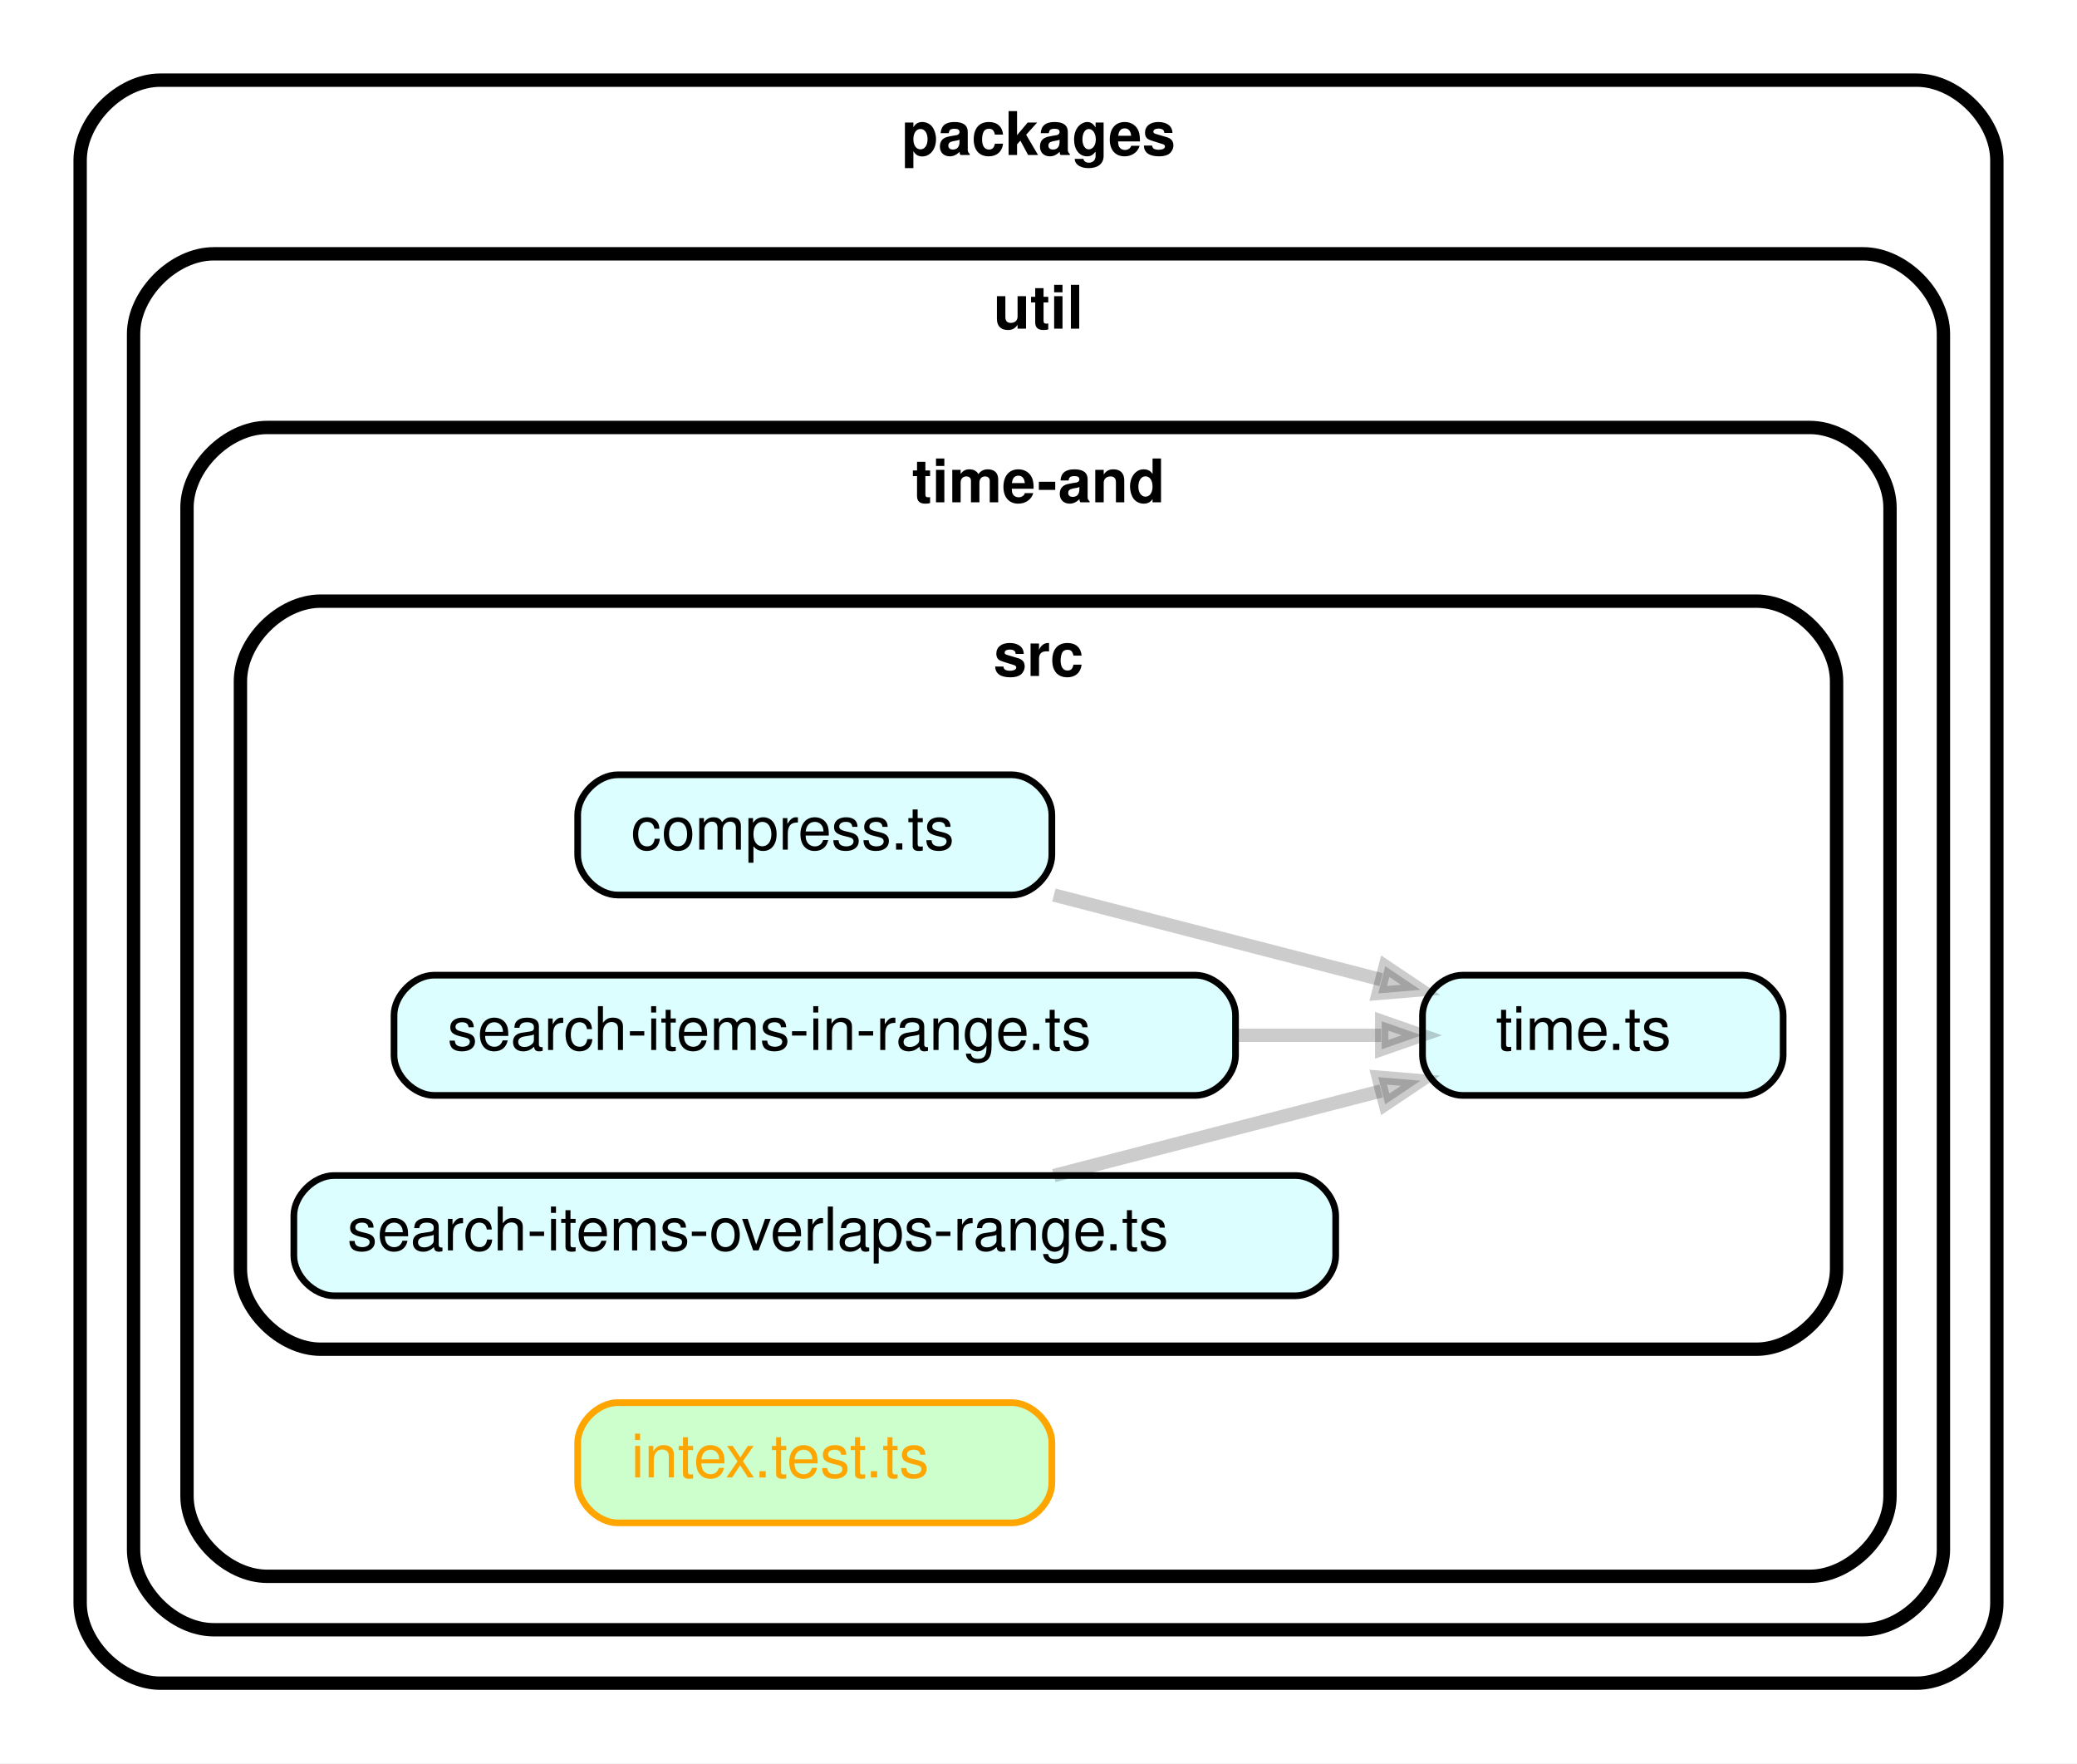
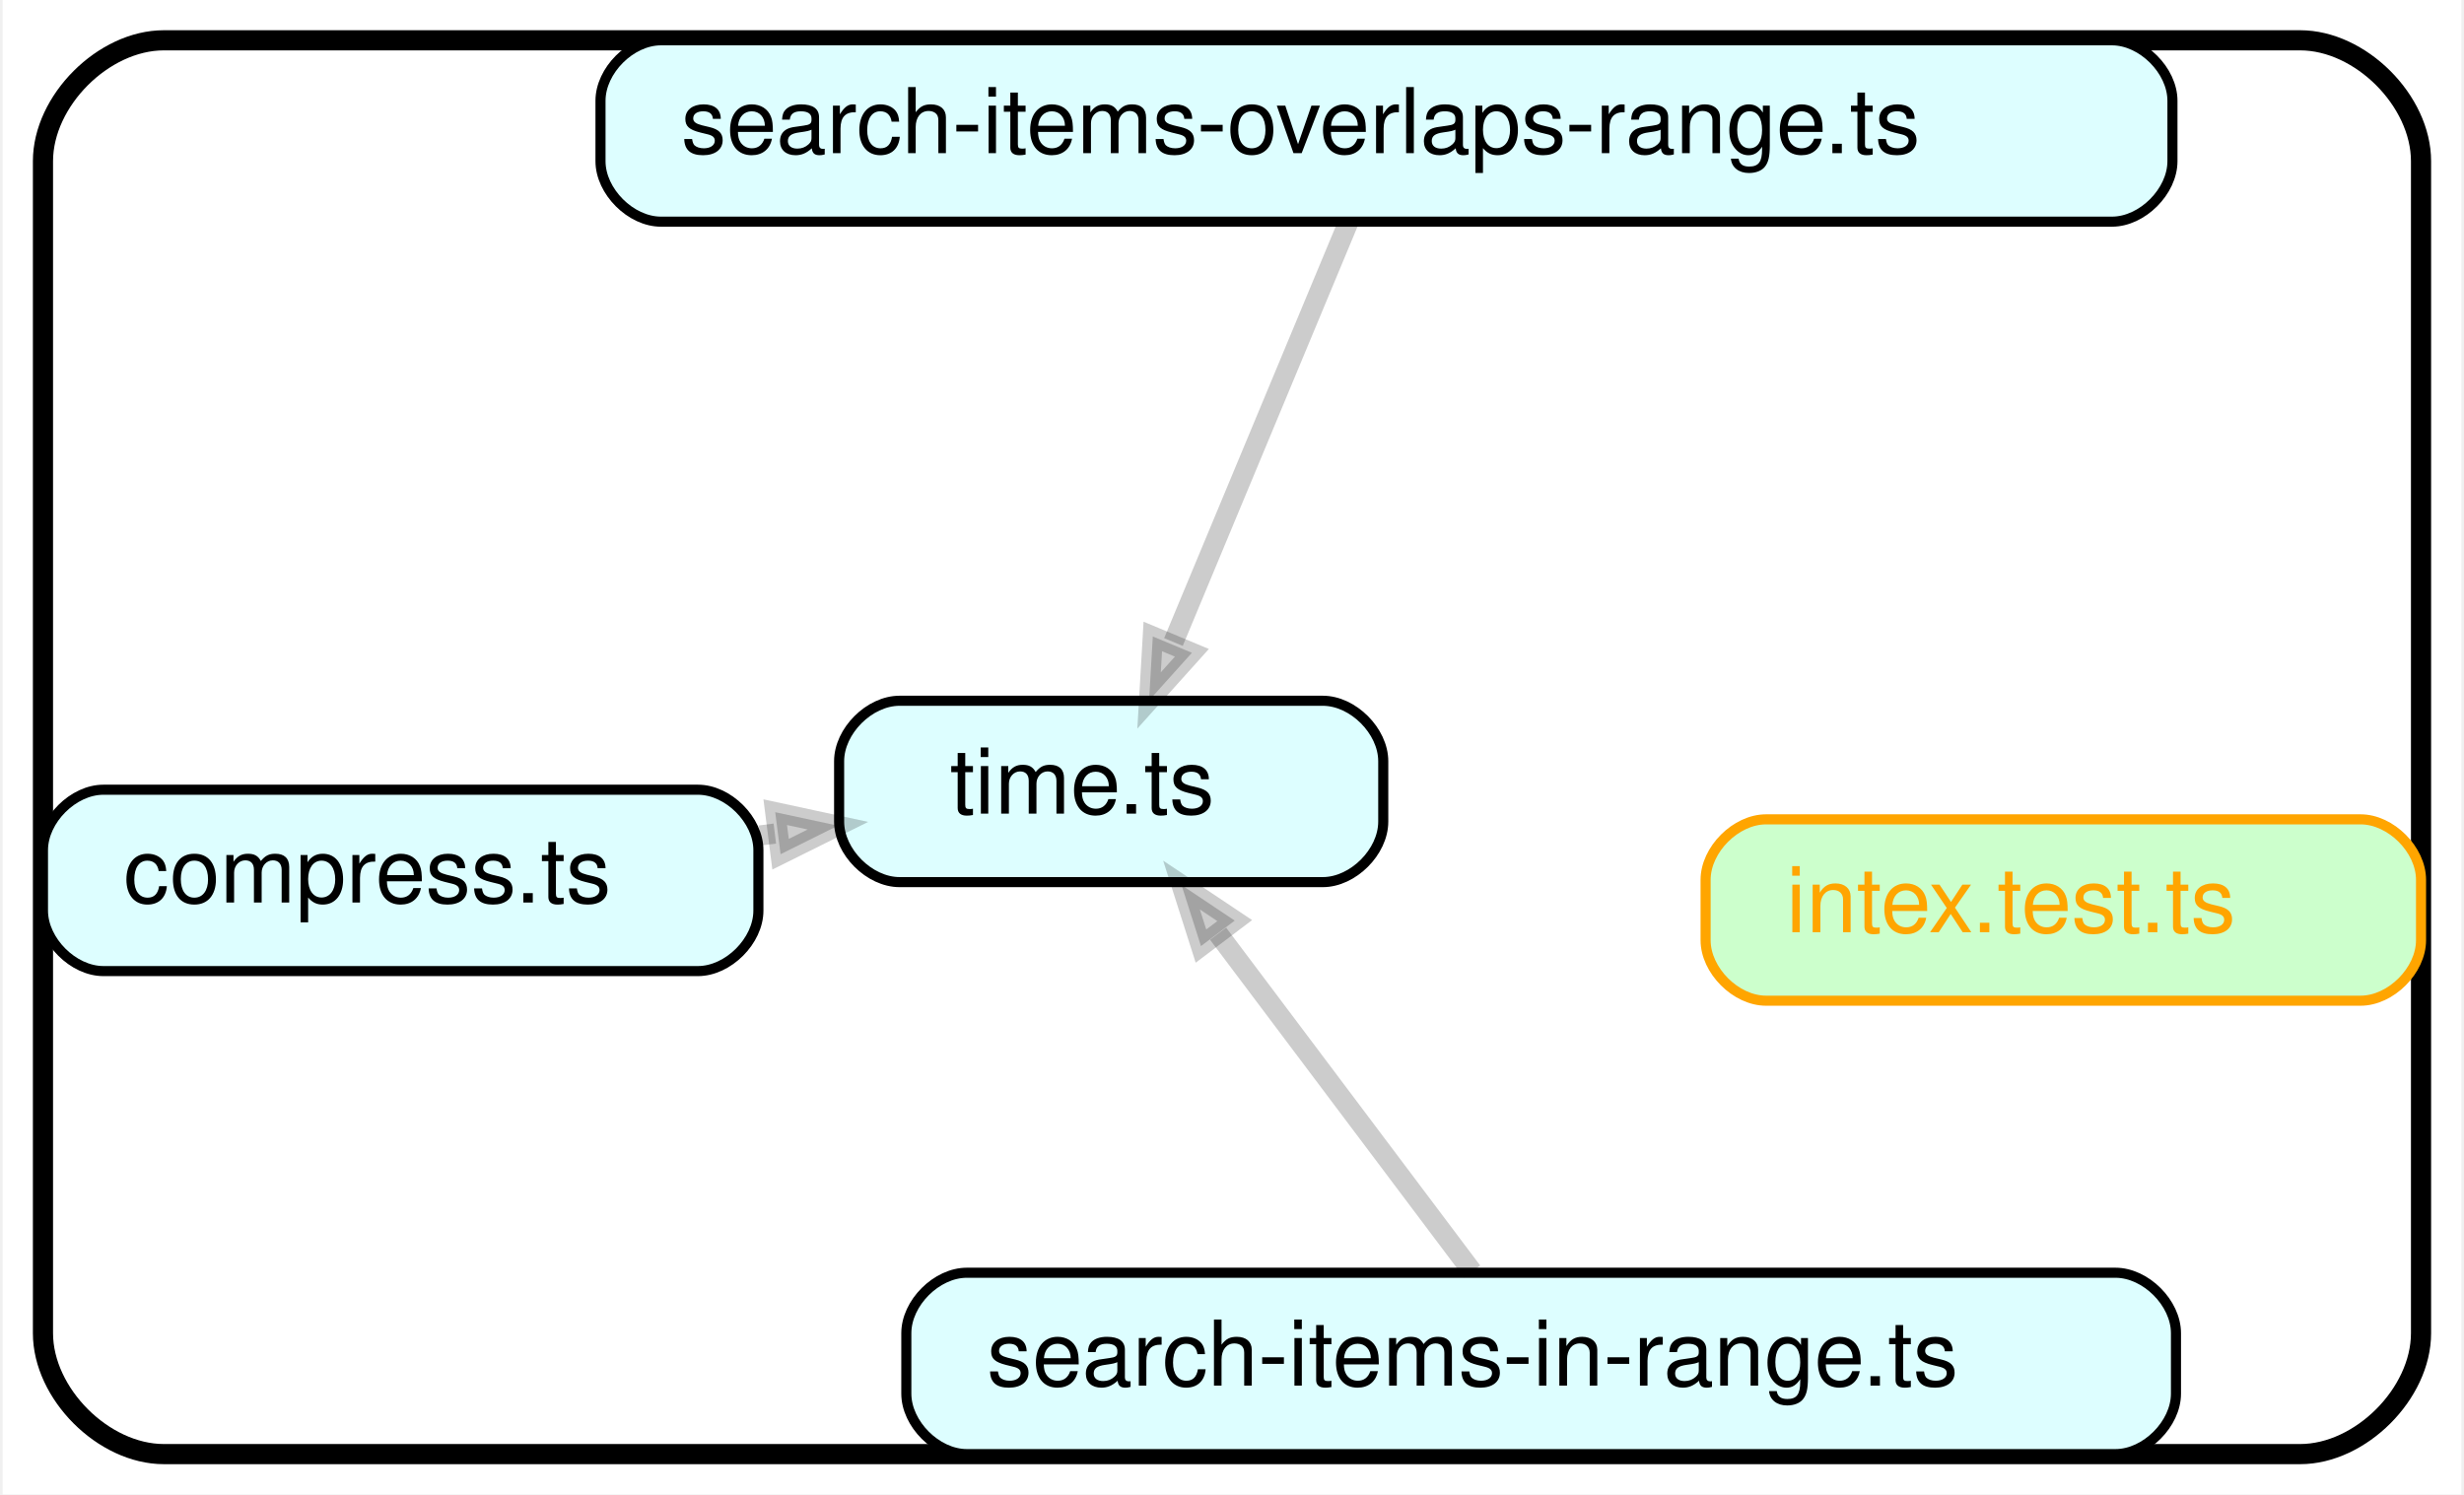
- <svg xmlns="http://www.w3.org/2000/svg" xmlns:xlink="http://www.w3.org/1999/xlink" width="311pt" height="264pt" viewBox="0.00 0.00 311.00 264.00">
-   <g id="graph0" class="graph" transform="scale(1 1) rotate(0) translate(4 260)">
-     <polygon fill="white" stroke="transparent" points="-4,4 -4,-260 307,-260 307,4 -4,4" />
+ <svg xmlns="http://www.w3.org/2000/svg" xmlns:xlink="http://www.w3.org/1999/xlink" width="244pt" height="148pt" viewBox="0.00 0.00 244.00 148.32">
+   <g id="graph0" class="graph" transform="scale(1 1) rotate(0) translate(4 144.32)">
+     <polygon fill="white" stroke="transparent" points="-4,4 -4,-144.32 240,-144.32 240,4 -4,4" />
    <g id="clust1" class="cluster">
-       <path fill="#ffffff" stroke="black" stroke-width="2" d="M20,-8C20,-8 283,-8 283,-8 289,-8 295,-14 295,-20 295,-20 295,-236 295,-236 295,-242 289,-248 283,-248 283,-248 20,-248 20,-248 14,-248 8,-242 8,-236 8,-236 8,-20 8,-20 8,-14 14,-8 20,-8" />
-       <text text-anchor="middle" x="151.5" y="-236.8" font-family="Helvetica,sans-Serif" font-weight="bold" font-size="9.00">packages</text>
-     </g>
-     <g id="clust2" class="cluster">
-       <path fill="#ffffff" stroke="black" stroke-width="2" d="M28,-16C28,-16 275,-16 275,-16 281,-16 287,-22 287,-28 287,-28 287,-210 287,-210 287,-216 281,-222 275,-222 275,-222 28,-222 28,-222 22,-222 16,-216 16,-210 16,-210 16,-28 16,-28 16,-22 22,-16 28,-16" />
-       <text text-anchor="middle" x="151.5" y="-210.8" font-family="Helvetica,sans-Serif" font-weight="bold" font-size="9.00">util</text>
-     </g>
-     <g id="clust3" class="cluster">
-       <path fill="#ffffff" stroke="black" stroke-width="2" d="M36,-24C36,-24 267,-24 267,-24 273,-24 279,-30 279,-36 279,-36 279,-184 279,-184 279,-190 273,-196 267,-196 267,-196 36,-196 36,-196 30,-196 24,-190 24,-184 24,-184 24,-36 24,-36 24,-30 30,-24 36,-24" />
-       <text text-anchor="middle" x="151.5" y="-184.8" font-family="Helvetica,sans-Serif" font-weight="bold" font-size="9.00">time-and</text>
-     </g>
-     <g id="clust4" class="cluster">
-       <path fill="#ffffff" stroke="black" stroke-width="2" d="M44,-58C44,-58 259,-58 259,-58 265,-58 271,-64 271,-70 271,-70 271,-158 271,-158 271,-164 265,-170 259,-170 259,-170 44,-170 44,-170 38,-170 32,-164 32,-158 32,-158 32,-70 32,-70 32,-64 38,-58 44,-58" />
-       <text text-anchor="middle" x="151.5" y="-158.8" font-family="Helvetica,sans-Serif" font-weight="bold" font-size="9.00">src</text>
+       <path fill="#ffffff" stroke="black" stroke-width="2" d="M12,0C12,0 224,0 224,0 230,0 236,-6 236,-12 236,-12 236,-128.32 236,-128.32 236,-134.32 230,-140.32 224,-140.32 224,-140.32 12,-140.32 12,-140.32 6,-140.32 0,-134.32 0,-128.32 0,-128.32 0,-12 0,-12 0,-6 6,0 12,0" />
+       <text text-anchor="middle" x="118" y="-129.12" font-family="Helvetica,sans-Serif" font-weight="bold" font-size="9.00">packages</text>
    </g>
    <g id="node1" class="node">
      <g id="a_node1">
        <a xlink:href="packages/util/time-and/intex.test.ts" xlink:title="no-orphans">
-           <path fill="#ccffcc" stroke="orange" d="M147.5,-50C147.5,-50 88.5,-50 88.5,-50 85.5,-50 82.5,-47 82.5,-44 82.5,-44 82.5,-38 82.5,-38 82.5,-35 85.5,-32 88.5,-32 88.5,-32 147.5,-32 147.5,-32 150.5,-32 153.5,-35 153.5,-38 153.5,-38 153.5,-44 153.5,-44 153.5,-47 150.5,-50 147.5,-50" />
-           <text text-anchor="start" x="90.5" y="-38.8" font-family="Helvetica,sans-Serif" font-size="9.00" fill="orange">intex.test.ts</text>
+           <path fill="#ccffcc" stroke="orange" d="M230,-63C230,-63 171,-63 171,-63 168,-63 165,-60 165,-57 165,-57 165,-51 165,-51 165,-48 168,-45 171,-45 171,-45 230,-45 230,-45 233,-45 236,-48 236,-51 236,-51 236,-57 236,-57 236,-60 233,-63 230,-63" />
+           <text text-anchor="start" x="173" y="-51.8" font-family="Helvetica,sans-Serif" font-size="9.00" fill="orange">intex.test.ts</text>
        </a>
      </g>
    </g>
    <g id="node2" class="node">
      <g id="a_node2">
        <a xlink:href="packages/util/time-and/src/compress.ts" xlink:title="compress.ts">
-           <path fill="#ddfeff" stroke="black" d="M147.5,-144C147.5,-144 88.5,-144 88.5,-144 85.5,-144 82.5,-141 82.5,-138 82.5,-138 82.5,-132 82.5,-132 82.5,-129 85.5,-126 88.5,-126 88.5,-126 147.5,-126 147.5,-126 150.5,-126 153.5,-129 153.5,-132 153.5,-132 153.5,-138 153.5,-138 153.5,-141 150.5,-144 147.5,-144" />
-           <text text-anchor="start" x="90.5" y="-132.8" font-family="Helvetica,sans-Serif" font-size="9.00">compress.ts</text>
+           <path fill="#ddfeff" stroke="black" d="M65,-65.94C65,-65.94 6,-65.94 6,-65.94 3,-65.94 0,-62.94 0,-59.94 0,-59.94 0,-53.94 0,-53.94 0,-50.94 3,-47.94 6,-47.94 6,-47.94 65,-47.94 65,-47.94 68,-47.94 71,-50.94 71,-53.94 71,-53.94 71,-59.94 71,-59.94 71,-62.94 68,-65.94 65,-65.94" />
+           <text text-anchor="start" x="8" y="-54.74" font-family="Helvetica,sans-Serif" font-size="9.00">compress.ts</text>
        </a>
      </g>
    </g>
    <g id="node3" class="node">
      <g id="a_node3">
        <a xlink:href="packages/util/time-and/src/time.ts" xlink:title="time.ts">
-           <path fill="#ddfeff" stroke="black" d="M257,-114C257,-114 215,-114 215,-114 212,-114 209,-111 209,-108 209,-108 209,-102 209,-102 209,-99 212,-96 215,-96 215,-96 257,-96 257,-96 260,-96 263,-99 263,-102 263,-102 263,-108 263,-108 263,-111 260,-114 257,-114" />
-           <text text-anchor="start" x="220" y="-102.8" font-family="Helvetica,sans-Serif" font-size="9.00">time.ts</text>
+           <path fill="#ddfeff" stroke="black" d="M127.01,-74.77C127.01,-74.77 85.01,-74.77 85.01,-74.77 82.01,-74.77 79.01,-71.77 79.01,-68.77 79.01,-68.77 79.01,-62.77 79.01,-62.77 79.01,-59.77 82.01,-56.77 85.01,-56.77 85.01,-56.77 127.01,-56.77 127.01,-56.77 130.01,-56.77 133.01,-59.77 133.01,-62.77 133.01,-62.77 133.01,-68.77 133.01,-68.77 133.01,-71.77 130.01,-74.77 127.01,-74.77" />
+           <text text-anchor="start" x="90.01" y="-63.57" font-family="Helvetica,sans-Serif" font-size="9.00">time.ts</text>
        </a>
      </g>
    </g>
    <g id="edge1" class="edge">
-       <path fill="none" stroke="#000000" stroke-width="2" stroke-opacity="0.2" d="M153.8,-126C169.36,-121.98 187.58,-117.26 202.81,-113.33" />
-       <polygon fill="#000000" fill-opacity="0.2" stroke="#000000" stroke-width="2" stroke-opacity="0.2" points="203.42,-115.34 208.7,-111.8 202.37,-111.27 203.42,-115.34" />
+       <path fill="none" stroke="#000000" stroke-width="2" stroke-opacity="0.2" d="M71.17,-61.4C71.65,-61.47 72.14,-61.53 72.63,-61.59" />
+       <polygon fill="#000000" fill-opacity="0.2" stroke="#000000" stroke-width="2" stroke-opacity="0.2" points="72.67,-63.71 78.89,-62.37 73.2,-59.54 72.67,-63.71" />
    </g>
    <g id="node4" class="node">
      <g id="a_node4">
        <a xlink:href="packages/util/time-and/src/search-items-in-range.ts" xlink:title="search-items-in-range.ts">
-           <path fill="#ddfeff" stroke="black" d="M175,-114C175,-114 61,-114 61,-114 58,-114 55,-111 55,-108 55,-108 55,-102 55,-102 55,-99 58,-96 61,-96 61,-96 175,-96 175,-96 178,-96 181,-99 181,-102 181,-102 181,-108 181,-108 181,-111 178,-114 175,-114" />
-           <text text-anchor="start" x="63" y="-102.8" font-family="Helvetica,sans-Serif" font-size="9.00">search-items-in-range.ts</text>
+           <path fill="#ddfeff" stroke="black" d="M205.68,-18C205.68,-18 91.68,-18 91.68,-18 88.68,-18 85.68,-15 85.68,-12 85.68,-12 85.68,-6 85.68,-6 85.68,-3 88.68,0 91.68,0 91.68,0 205.68,0 205.68,0 208.68,0 211.68,-3 211.68,-6 211.68,-6 211.68,-12 211.68,-12 211.68,-15 208.68,-18 205.68,-18" />
+           <text text-anchor="start" x="93.68" y="-6.8" font-family="Helvetica,sans-Serif" font-size="9.00">search-items-in-range.ts</text>
        </a>
      </g>
    </g>
    <g id="edge2" class="edge">
-       <path fill="none" stroke="#000000" stroke-width="2" stroke-opacity="0.2" d="M181.08,-105C188.58,-105 196,-105 202.81,-105" />
-       <polygon fill="#000000" fill-opacity="0.2" stroke="#000000" stroke-width="2" stroke-opacity="0.2" points="202.89,-107.1 208.89,-105 202.89,-102.9 202.89,-107.1" />
+       <path fill="none" stroke="#000000" stroke-width="2" stroke-opacity="0.2" d="M141.83,-18.12C135.02,-27.17 124.5,-41.17 116.62,-51.65" />
+       <polygon fill="#000000" fill-opacity="0.2" stroke="#000000" stroke-width="2" stroke-opacity="0.2" points="114.92,-50.42 112.99,-56.48 118.27,-52.95 114.92,-50.42" />
    </g>
    <g id="node5" class="node">
      <g id="a_node5">
        <a xlink:href="packages/util/time-and/src/search-items-overlaps-range.ts" xlink:title="search-items-overlaps-range.ts">
-           <path fill="#ddfeff" stroke="black" d="M190,-84C190,-84 46,-84 46,-84 43,-84 40,-81 40,-78 40,-78 40,-72 40,-72 40,-69 43,-66 46,-66 46,-66 190,-66 190,-66 193,-66 196,-69 196,-72 196,-72 196,-78 196,-78 196,-81 193,-84 190,-84" />
-           <text text-anchor="start" x="48" y="-72.8" font-family="Helvetica,sans-Serif" font-size="9.00">search-items-overlaps-range.ts</text>
+           <path fill="#ddfeff" stroke="black" d="M205.33,-140.32C205.33,-140.32 61.33,-140.32 61.33,-140.32 58.33,-140.32 55.33,-137.32 55.33,-134.32 55.33,-134.32 55.33,-128.32 55.33,-128.32 55.33,-125.32 58.33,-122.32 61.33,-122.32 61.33,-122.32 205.33,-122.32 205.33,-122.32 208.33,-122.32 211.33,-125.32 211.33,-128.32 211.33,-128.32 211.33,-134.32 211.33,-134.32 211.33,-137.32 208.33,-140.32 205.33,-140.32" />
+           <text text-anchor="start" x="63.33" y="-129.12" font-family="Helvetica,sans-Serif" font-size="9.00">search-items-overlaps-range.ts</text>
        </a>
      </g>
    </g>
    <g id="edge3" class="edge">
-       <path fill="none" stroke="#000000" stroke-width="2" stroke-opacity="0.2" d="M153.8,-84C169.36,-88.02 187.58,-92.74 202.81,-96.67" />
-       <polygon fill="#000000" fill-opacity="0.2" stroke="#000000" stroke-width="2" stroke-opacity="0.2" points="202.37,-98.73 208.7,-98.2 203.42,-94.66 202.37,-98.73" />
+       <path fill="none" stroke="#000000" stroke-width="2" stroke-opacity="0.2" d="M129.53,-122.21C125.04,-111.44 117.52,-93.39 112.19,-80.6" />
+       <polygon fill="#000000" fill-opacity="0.2" stroke="#000000" stroke-width="2" stroke-opacity="0.2" points="114.02,-79.53 109.77,-74.8 110.14,-81.15 114.02,-79.53" />
    </g>
  </g>
</svg>
